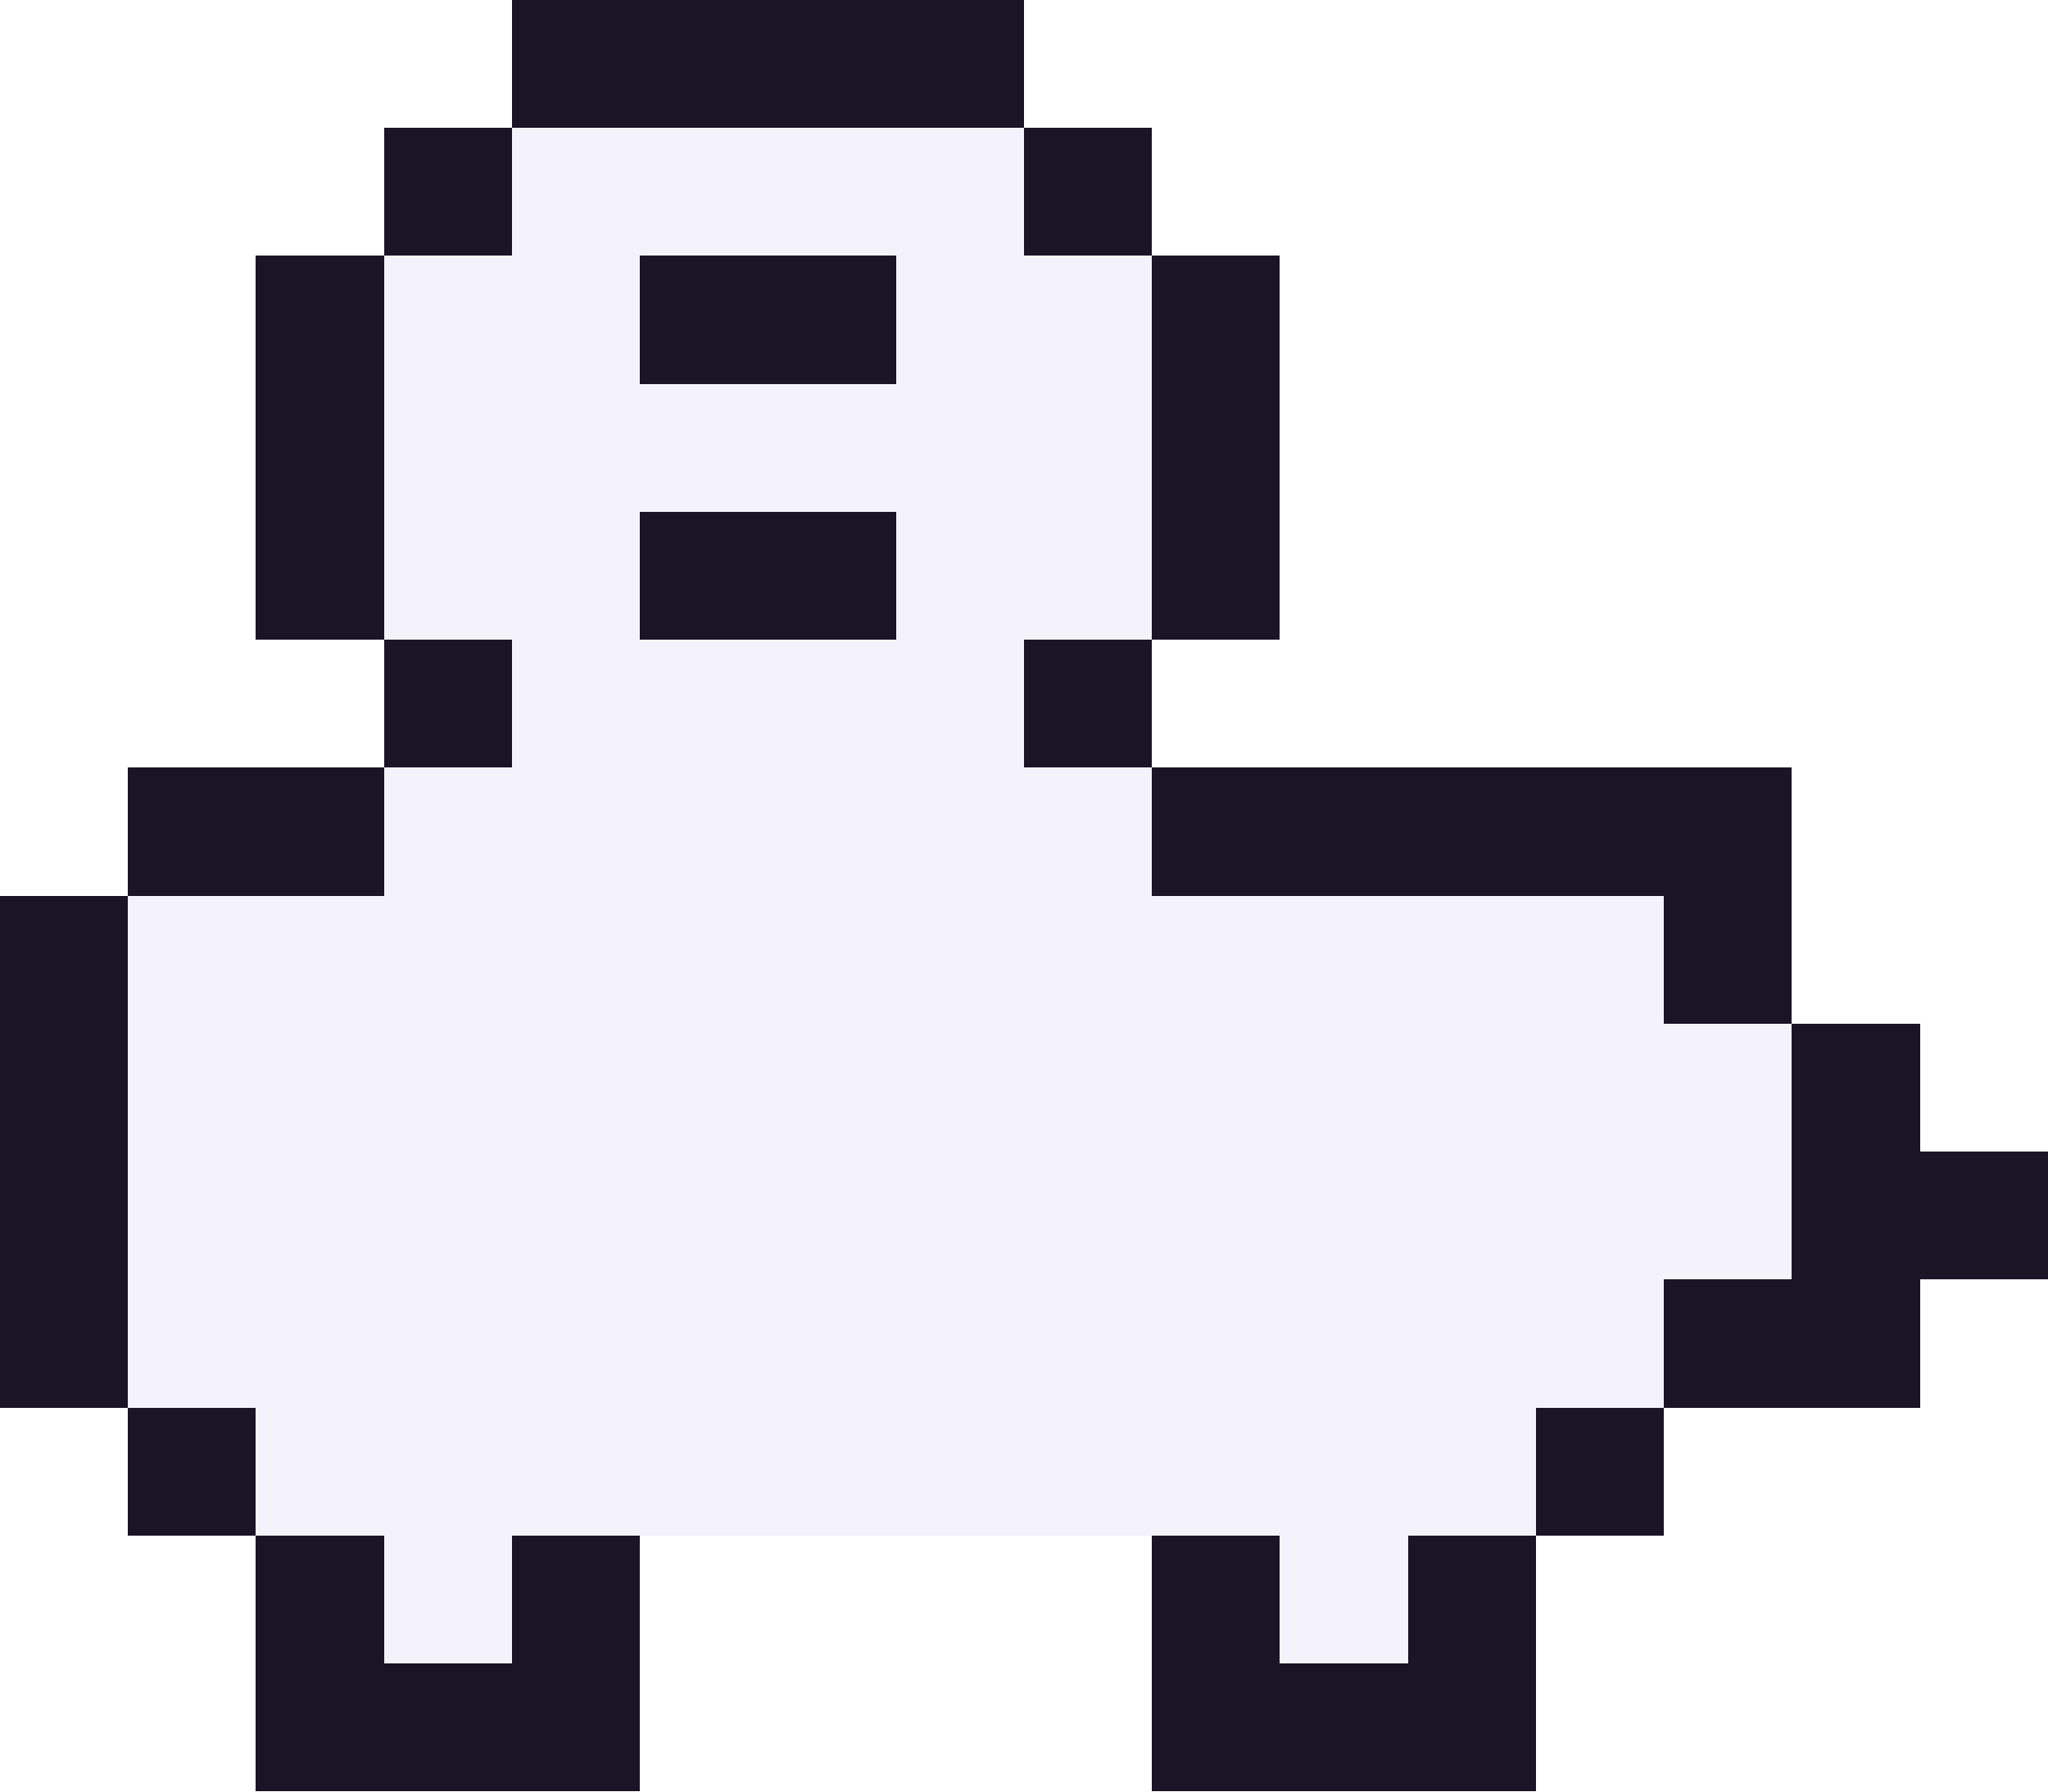
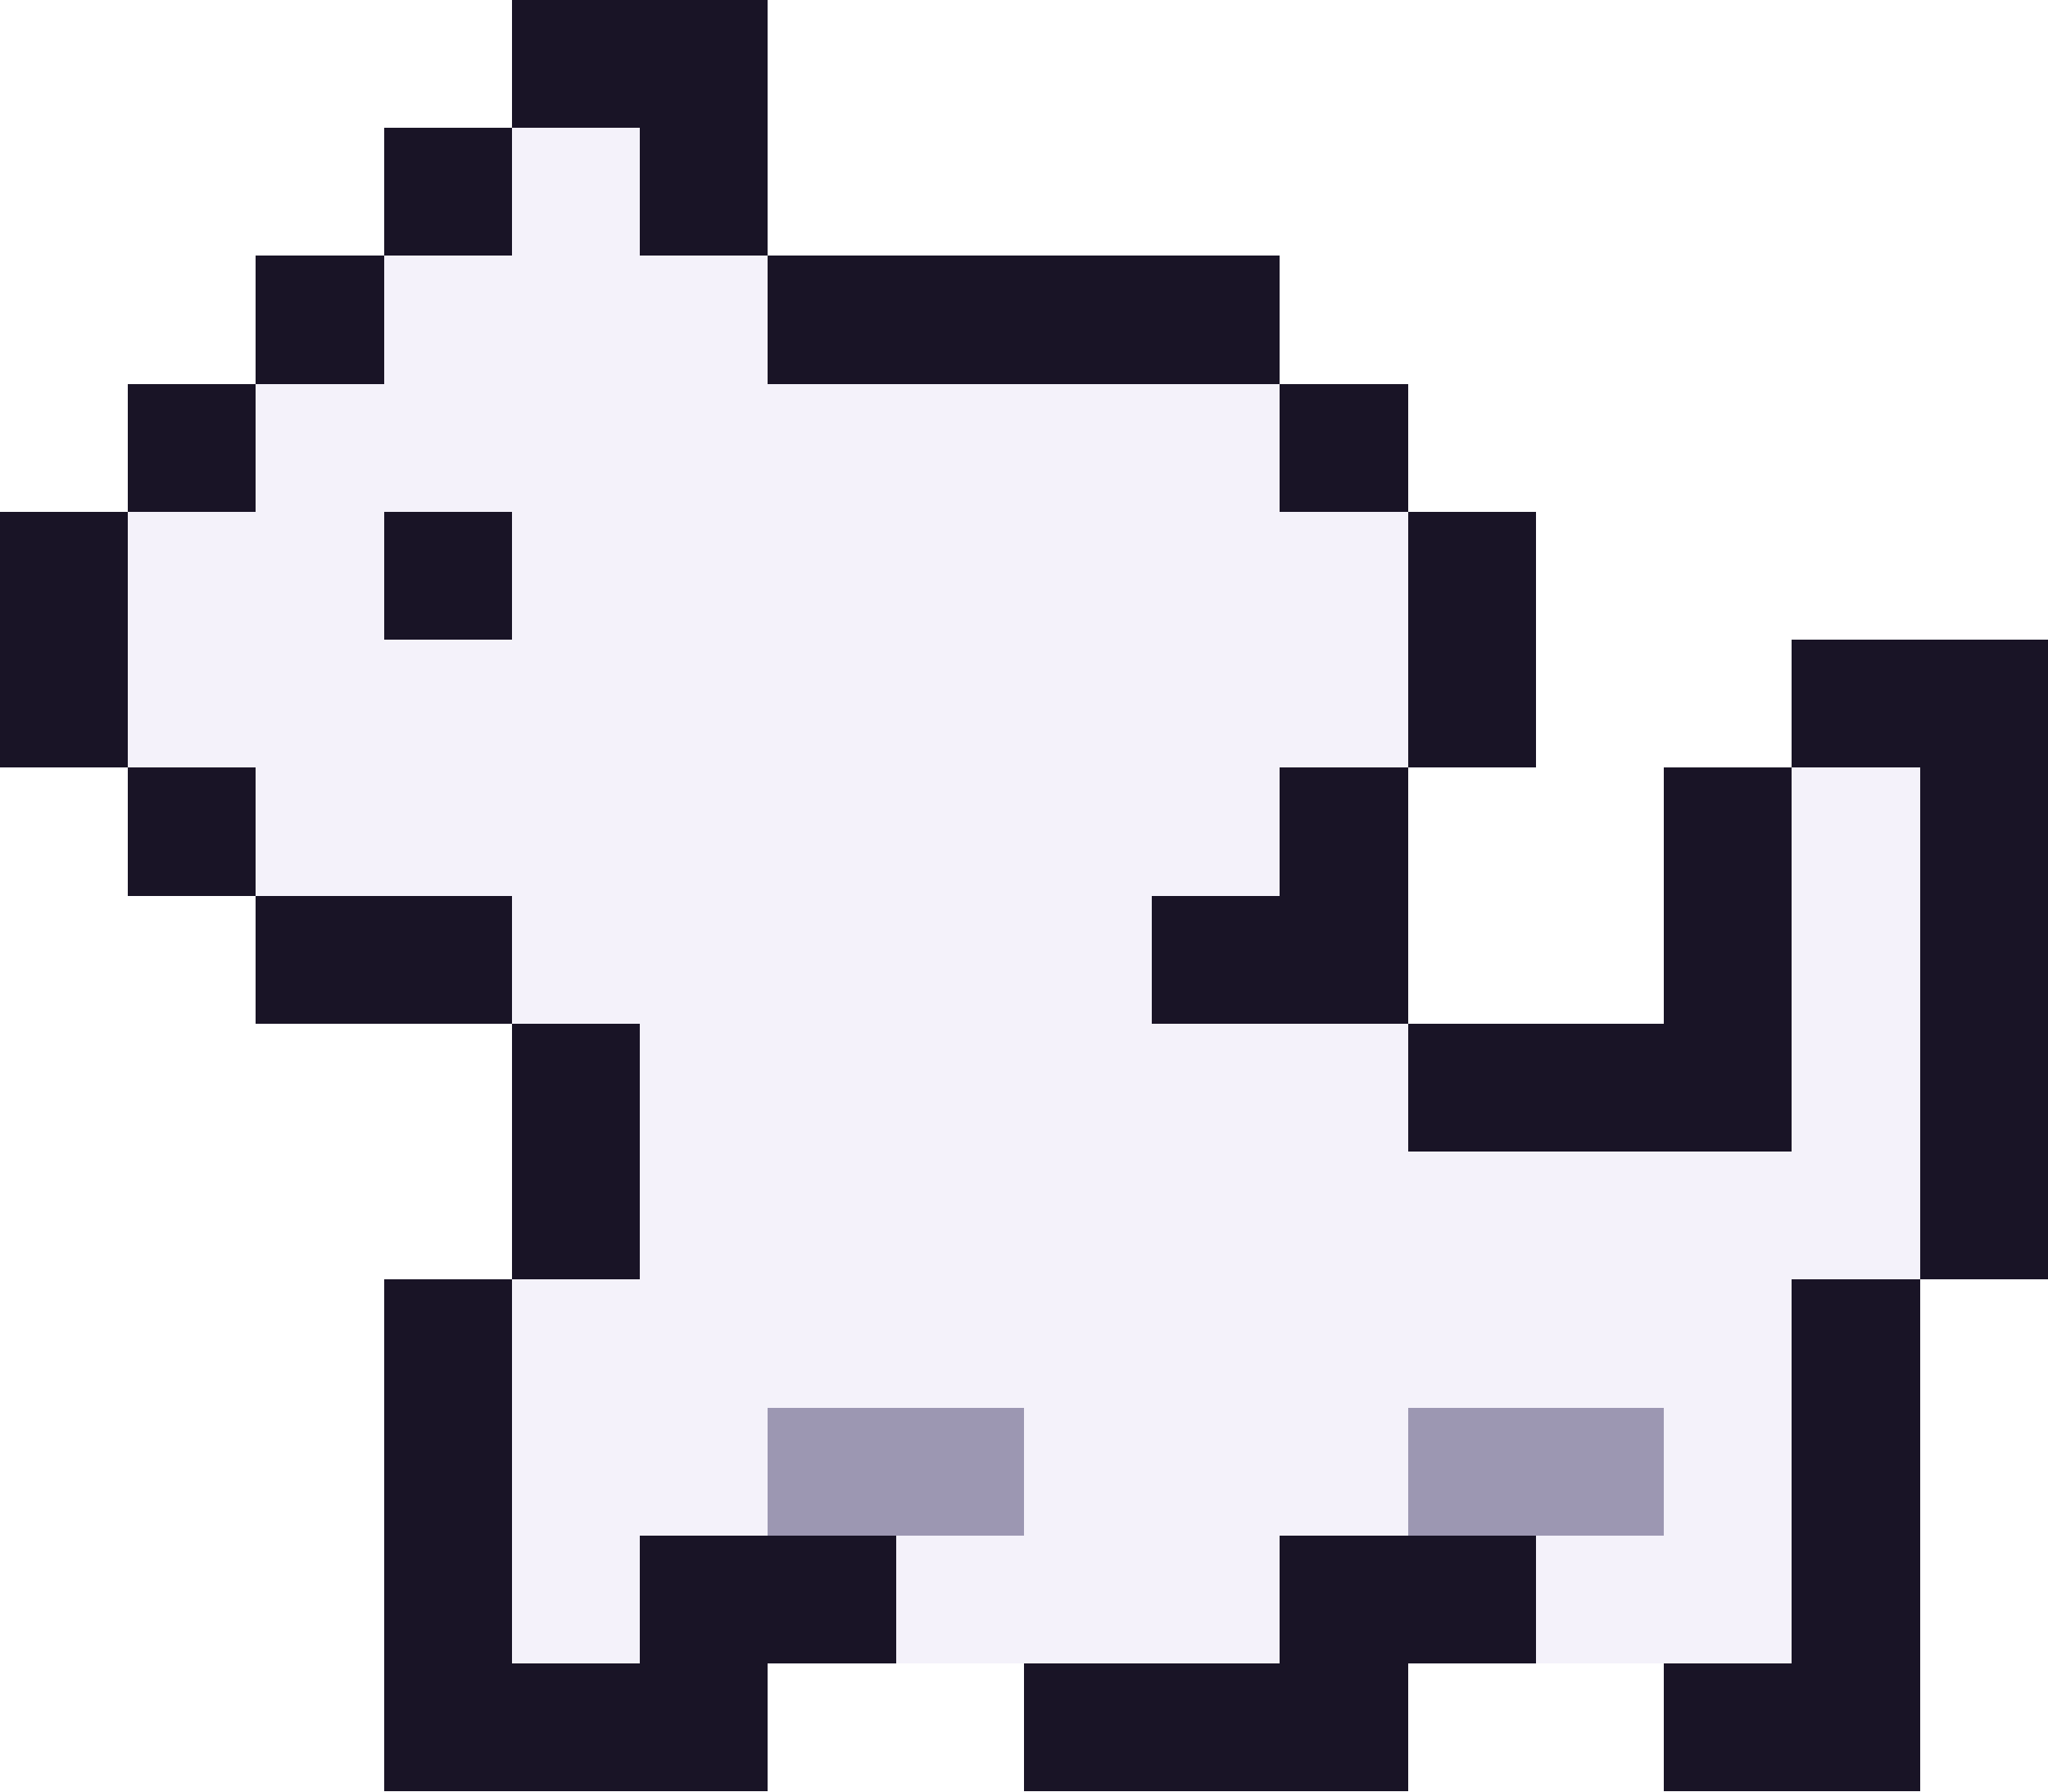
<svg xmlns="http://www.w3.org/2000/svg" viewBox="0 0 16 14" shape-rendering="crispEdges" role="img" aria-label="dog">
-   <rect x="4" y="0" width="4" height="1" fill="#191426" />
+   <rect x="4" y="0" width="2" height="1" fill="#191426" />
  <rect x="3" y="1" width="1" height="1" fill="#191426" />
-   <rect x="4" y="1" width="4" height="1" fill="#F4F2FA" />
-   <rect x="8" y="1" width="1" height="1" fill="#191426" />
+   <rect x="4" y="1" width="1" height="1" fill="#F4F2FA" />
+   <rect x="5" y="1" width="1" height="1" fill="#191426" />
  <rect x="2" y="2" width="1" height="1" fill="#191426" />
-   <rect x="3" y="2" width="2" height="1" fill="#F4F2FA" />
-   <rect x="5" y="2" width="2" height="1" fill="#191426" />
-   <rect x="7" y="2" width="2" height="1" fill="#F4F2FA" />
-   <rect x="9" y="2" width="1" height="1" fill="#191426" />
-   <rect x="2" y="3" width="1" height="1" fill="#191426" />
-   <rect x="3" y="3" width="6" height="1" fill="#F4F2FA" />
-   <rect x="9" y="3" width="1" height="1" fill="#191426" />
-   <rect x="2" y="4" width="1" height="1" fill="#191426" />
-   <rect x="3" y="4" width="2" height="1" fill="#F4F2FA" />
-   <rect x="5" y="4" width="2" height="1" fill="#191426" />
-   <rect x="7" y="4" width="2" height="1" fill="#F4F2FA" />
-   <rect x="9" y="4" width="1" height="1" fill="#191426" />
-   <rect x="3" y="5" width="1" height="1" fill="#191426" />
-   <rect x="4" y="5" width="4" height="1" fill="#F4F2FA" />
-   <rect x="8" y="5" width="1" height="1" fill="#191426" />
-   <rect x="1" y="6" width="2" height="1" fill="#191426" />
-   <rect x="3" y="6" width="6" height="1" fill="#F4F2FA" />
-   <rect x="9" y="6" width="5" height="1" fill="#191426" />
-   <rect x="0" y="7" width="1" height="1" fill="#191426" />
-   <rect x="1" y="7" width="12" height="1" fill="#F4F2FA" />
+   <rect x="3" y="2" width="3" height="1" fill="#F4F2FA" />
+   <rect x="6" y="2" width="4" height="1" fill="#191426" />
+   <rect x="1" y="3" width="1" height="1" fill="#191426" />
+   <rect x="2" y="3" width="8" height="1" fill="#F4F2FA" />
+   <rect x="10" y="3" width="1" height="1" fill="#191426" />
+   <rect x="0" y="4" width="1" height="1" fill="#191426" />
+   <rect x="1" y="4" width="2" height="1" fill="#F4F2FA" />
+   <rect x="3" y="4" width="1" height="1" fill="#191426" />
+   <rect x="4" y="4" width="7" height="1" fill="#F4F2FA" />
+   <rect x="11" y="4" width="1" height="1" fill="#191426" />
+   <rect x="0" y="5" width="1" height="1" fill="#191426" />
+   <rect x="1" y="5" width="10" height="1" fill="#F4F2FA" />
+   <rect x="11" y="5" width="1" height="1" fill="#191426" />
+   <rect x="14" y="5" width="2" height="1" fill="#191426" />
+   <rect x="1" y="6" width="1" height="1" fill="#191426" />
+   <rect x="2" y="6" width="8" height="1" fill="#F4F2FA" />
+   <rect x="10" y="6" width="1" height="1" fill="#191426" />
+   <rect x="13" y="6" width="1" height="1" fill="#191426" />
+   <rect x="14" y="6" width="1" height="1" fill="#F4F2FA" />
+   <rect x="15" y="6" width="1" height="1" fill="#191426" />
+   <rect x="2" y="7" width="2" height="1" fill="#191426" />
+   <rect x="4" y="7" width="5" height="1" fill="#F4F2FA" />
+   <rect x="9" y="7" width="2" height="1" fill="#191426" />
  <rect x="13" y="7" width="1" height="1" fill="#191426" />
-   <rect x="0" y="8" width="1" height="1" fill="#191426" />
-   <rect x="1" y="8" width="13" height="1" fill="#F4F2FA" />
-   <rect x="14" y="8" width="1" height="1" fill="#191426" />
-   <rect x="0" y="9" width="1" height="1" fill="#191426" />
-   <rect x="1" y="9" width="13" height="1" fill="#F4F2FA" />
-   <rect x="14" y="9" width="2" height="1" fill="#191426" />
-   <rect x="0" y="10" width="1" height="1" fill="#191426" />
-   <rect x="1" y="10" width="12" height="1" fill="#F4F2FA" />
-   <rect x="13" y="10" width="2" height="1" fill="#191426" />
-   <rect x="1" y="11" width="1" height="1" fill="#191426" />
-   <rect x="2" y="11" width="10" height="1" fill="#F4F2FA" />
-   <rect x="12" y="11" width="1" height="1" fill="#191426" />
-   <rect x="2" y="12" width="1" height="1" fill="#191426" />
-   <rect x="3" y="12" width="1" height="1" fill="#F4F2FA" />
-   <rect x="4" y="12" width="1" height="1" fill="#191426" />
-   <rect x="9" y="12" width="1" height="1" fill="#191426" />
-   <rect x="10" y="12" width="1" height="1" fill="#F4F2FA" />
-   <rect x="11" y="12" width="1" height="1" fill="#191426" />
-   <rect x="2" y="13" width="3" height="1" fill="#191426" />
-   <rect x="9" y="13" width="3" height="1" fill="#191426" />
+   <rect x="14" y="7" width="1" height="1" fill="#F4F2FA" />
+   <rect x="15" y="7" width="1" height="1" fill="#191426" />
+   <rect x="4" y="8" width="1" height="1" fill="#191426" />
+   <rect x="5" y="8" width="6" height="1" fill="#F4F2FA" />
+   <rect x="11" y="8" width="3" height="1" fill="#191426" />
+   <rect x="14" y="8" width="1" height="1" fill="#F4F2FA" />
+   <rect x="15" y="8" width="1" height="1" fill="#191426" />
+   <rect x="4" y="9" width="1" height="1" fill="#191426" />
+   <rect x="5" y="9" width="10" height="1" fill="#F4F2FA" />
+   <rect x="15" y="9" width="1" height="1" fill="#191426" />
+   <rect x="3" y="10" width="1" height="1" fill="#191426" />
+   <rect x="4" y="10" width="10" height="1" fill="#F4F2FA" />
+   <rect x="14" y="10" width="1" height="1" fill="#191426" />
+   <rect x="3" y="11" width="1" height="1" fill="#191426" />
+   <rect x="4" y="11" width="2" height="1" fill="#F4F2FA" />
+   <rect x="6" y="11" width="2" height="1" fill="#9C97B2" />
+   <rect x="8" y="11" width="3" height="1" fill="#F4F2FA" />
+   <rect x="11" y="11" width="2" height="1" fill="#9C97B2" />
+   <rect x="13" y="11" width="1" height="1" fill="#F4F2FA" />
+   <rect x="14" y="11" width="1" height="1" fill="#191426" />
+   <rect x="3" y="12" width="1" height="1" fill="#191426" />
+   <rect x="4" y="12" width="1" height="1" fill="#F4F2FA" />
+   <rect x="5" y="12" width="2" height="1" fill="#191426" />
+   <rect x="7" y="12" width="3" height="1" fill="#F4F2FA" />
+   <rect x="10" y="12" width="2" height="1" fill="#191426" />
+   <rect x="12" y="12" width="2" height="1" fill="#F4F2FA" />
+   <rect x="14" y="12" width="1" height="1" fill="#191426" />
+   <rect x="3" y="13" width="3" height="1" fill="#191426" />
+   <rect x="8" y="13" width="3" height="1" fill="#191426" />
+   <rect x="13" y="13" width="2" height="1" fill="#191426" />
</svg>
